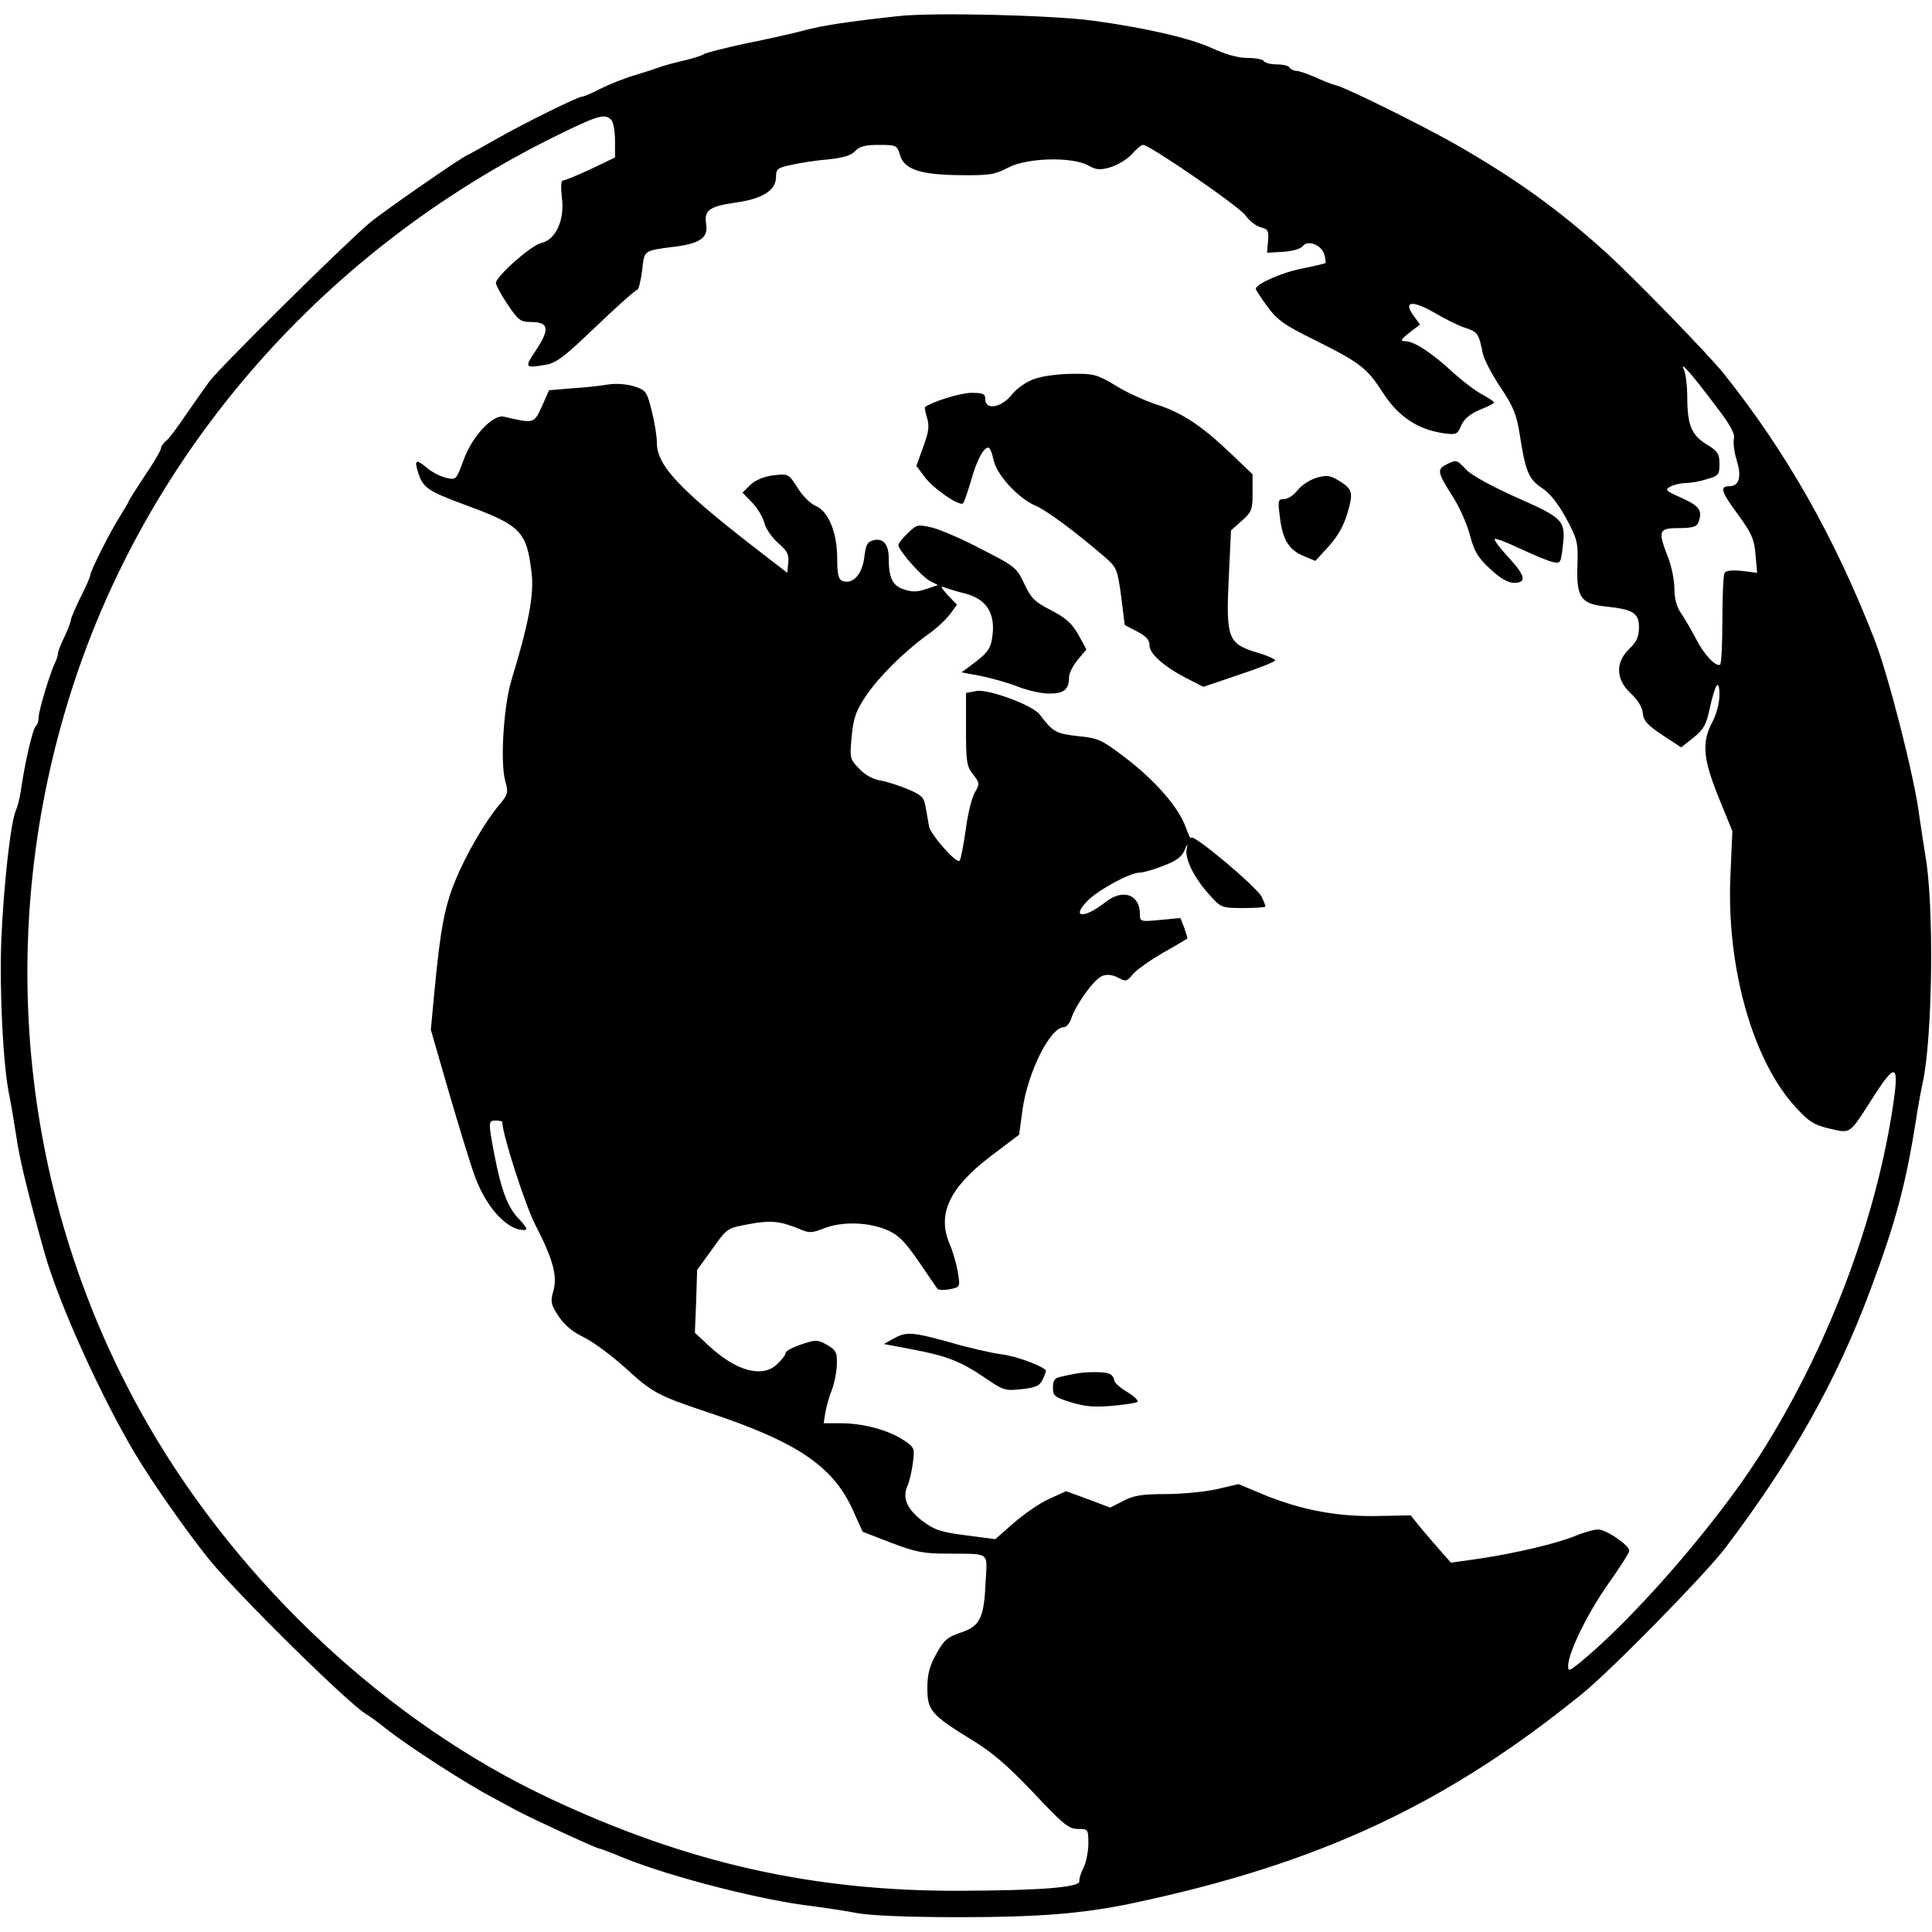
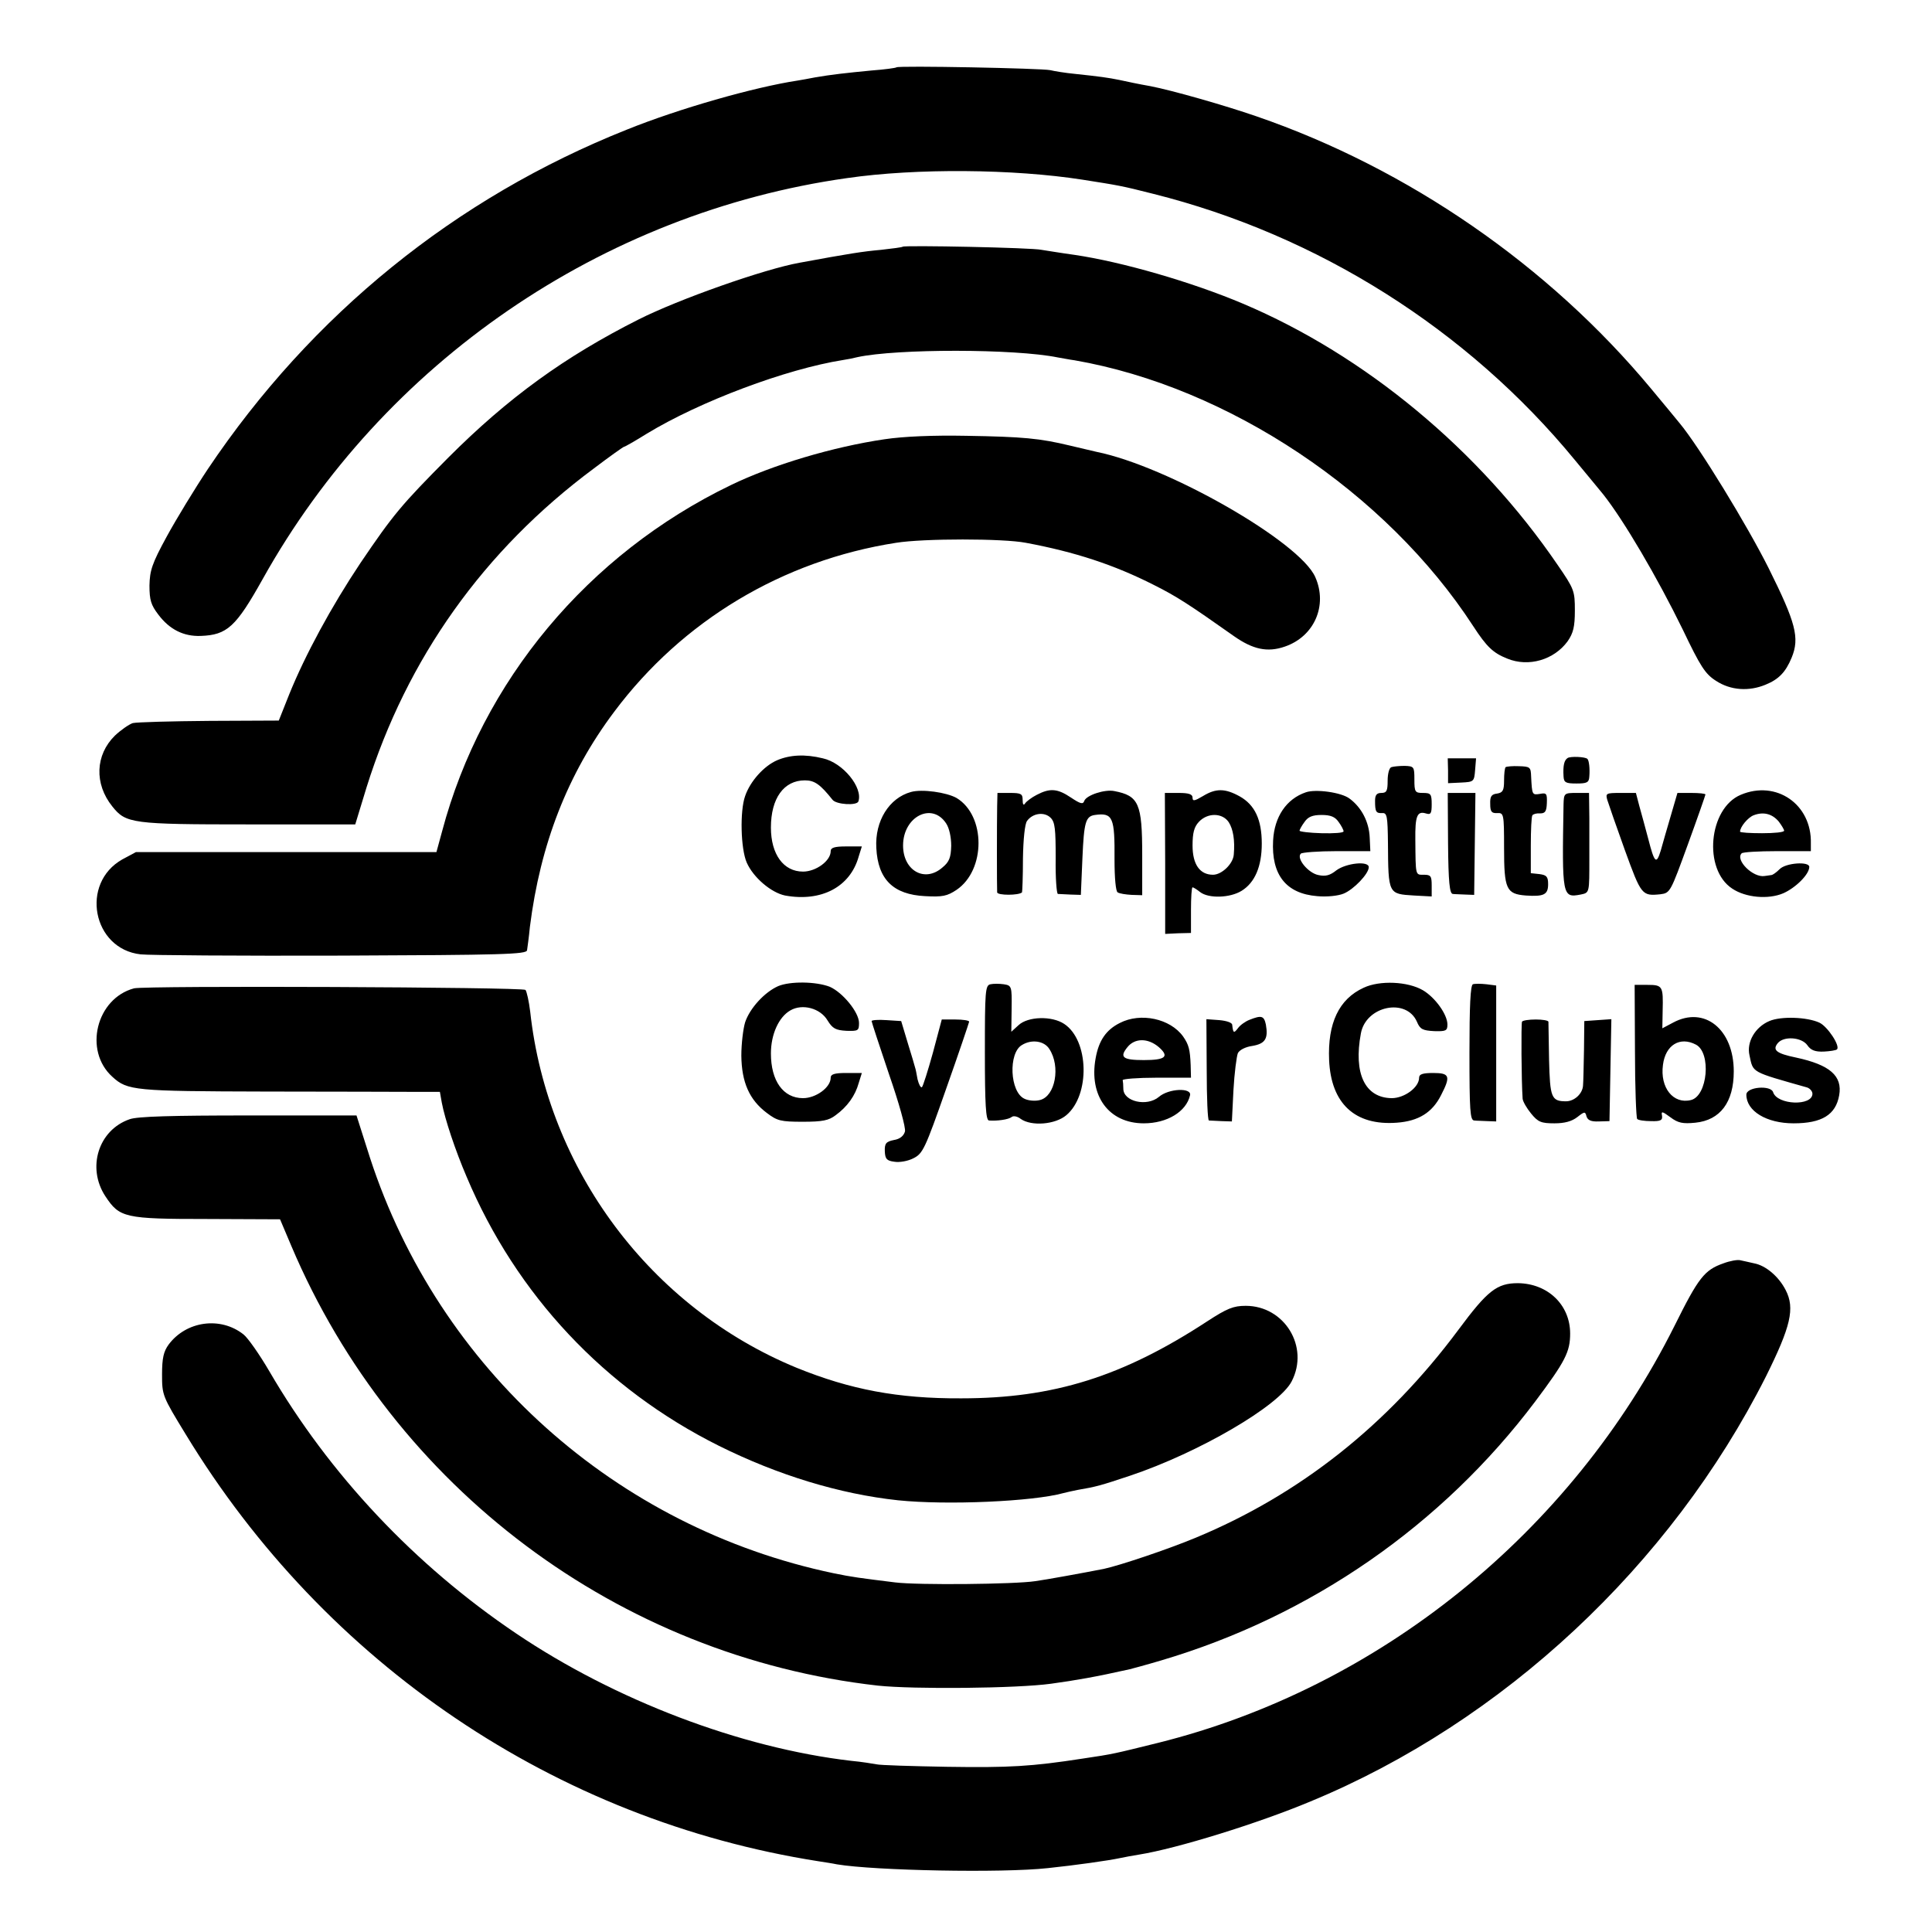
- <svg xmlns="http://www.w3.org/2000/svg" version="1.0" width="600pt" height="600pt" viewBox="0 0 600 600" preserveAspectRatio="xMidYMid meet">
-   <g transform="translate(0,600) scale(0.1,-0.1)" fill="#000000" stroke="none">
-     <path d="M2790 5950 c-155 -17 -237 -29 -295 -45 -33 -9 -114 -27 -179 -40 -65 -14 -124 -29 -130 -33 -6 -5 -36 -14 -66 -21 -30 -7 -64 -16 -75 -21 -11 -4 -45 -15 -75 -24 -31 -9 -78 -28 -104 -41 -27 -14 -53 -25 -58 -25 -13 0 -179 -82 -267 -132 -46 -26 -85 -48 -86 -48 -10 0 -268 -179 -308 -213 -91 -78 -468 -452 -497 -492 -16 -22 -49 -69 -74 -105 -24 -36 -51 -72 -60 -79 -9 -7 -16 -18 -16 -23 0 -6 -22 -44 -50 -85 -27 -41 -50 -77 -50 -79 0 -2 -12 -23 -27 -47 -30 -46 -93 -172 -93 -184 0 -5 -13 -35 -30 -68 -16 -33 -30 -65 -30 -71 0 -5 -9 -29 -20 -52 -11 -22 -20 -46 -20 -52 0 -5 -4 -18 -9 -28 -15 -30 -51 -149 -51 -170 0 -12 -4 -23 -8 -26 -10 -6 -36 -120 -48 -206 -3 -19 -9 -44 -14 -55 -17 -36 -39 -238 -46 -406 -6 -161 6 -394 25 -481 5 -24 14 -79 21 -123 10 -73 38 -186 88 -365 44 -157 177 -450 283 -627 56 -93 153 -231 226 -323 86 -107 439 -455 491 -484 9 -5 38 -26 64 -47 70 -55 247 -169 329 -212 24 -13 58 -31 74 -40 43 -23 246 -117 254 -117 3 0 40 -14 81 -31 144 -58 427 -131 585 -149 39 -5 99 -14 135 -21 41 -8 158 -13 320 -13 246 0 385 11 540 44 576 122 972 307 1395 651 91 74 377 366 441 449 208 274 347 520 453 805 77 206 109 323 141 525 6 41 16 94 21 117 31 140 36 557 8 708 -5 33 -14 89 -19 125 -14 114 -96 436 -139 545 -123 316 -275 584 -468 825 -47 59 -277 295 -359 370 -154 140 -287 235 -474 342 -106 60 -332 172 -370 183 -14 3 -44 15 -67 26 -24 10 -49 19 -57 19 -8 0 -18 5 -21 10 -3 6 -21 10 -40 10 -19 0 -37 5 -40 10 -3 6 -26 10 -51 10 -29 0 -67 11 -107 29 -68 32 -206 64 -374 87 -128 17 -496 26 -603 14z m-892 -322 c7 -7 12 -36 12 -65 l0 -52 -75 -36 c-41 -19 -79 -35 -85 -35 -8 0 -9 -17 -5 -54 9 -70 -19 -131 -65 -141 -31 -7 -140 -104 -140 -124 0 -6 16 -36 36 -66 34 -50 40 -55 74 -55 54 0 58 -22 15 -87 -37 -55 -36 -57 29 -46 33 5 59 25 158 120 65 62 122 113 127 113 4 0 11 27 15 59 8 66 1 62 110 76 71 10 96 28 89 69 -7 43 10 55 92 67 82 11 125 38 125 79 0 25 4 29 48 38 26 6 77 14 114 17 47 5 71 12 84 26 13 14 30 19 73 19 55 0 57 -1 66 -32 14 -45 64 -61 190 -62 87 -1 106 2 145 23 58 31 196 35 248 8 27 -15 38 -16 72 -6 22 7 51 25 65 40 14 16 29 29 35 29 20 0 297 -190 318 -219 12 -17 34 -34 48 -37 22 -6 25 -11 22 -43 l-3 -36 50 3 c29 2 55 9 61 18 16 20 59 3 67 -27 4 -13 5 -25 3 -26 -2 -2 -34 -9 -72 -17 -60 -11 -144 -48 -144 -63 0 -3 16 -28 36 -55 31 -42 53 -58 147 -104 144 -72 162 -87 212 -164 47 -73 107 -113 185 -125 43 -6 46 -5 58 24 9 20 27 35 57 48 25 10 45 20 45 23 0 3 -17 14 -37 25 -21 11 -60 41 -88 66 -65 61 -123 99 -149 99 -19 1 -17 4 11 27 l33 25 -21 29 c-32 45 -2 47 69 6 32 -19 75 -40 95 -46 36 -12 40 -18 52 -79 4 -18 28 -65 55 -105 39 -58 50 -85 59 -142 18 -118 28 -143 69 -170 25 -16 51 -49 76 -95 35 -65 37 -75 35 -144 -4 -99 10 -121 83 -129 89 -9 108 -20 108 -65 0 -29 -7 -45 -30 -67 -44 -42 -42 -95 4 -138 22 -20 36 -43 38 -62 2 -24 15 -37 61 -68 l58 -38 38 30 c31 25 40 40 50 88 18 80 30 99 31 46 0 -25 -9 -60 -22 -85 -34 -64 -29 -115 20 -236 l42 -103 -6 -137 c-13 -285 69 -576 203 -721 41 -45 57 -55 105 -66 66 -15 60 -20 131 91 77 121 87 114 63 -39 -57 -359 -207 -747 -411 -1067 -141 -221 -404 -521 -568 -651 -25 -19 -27 -19 -27 -2 1 42 61 164 123 252 37 52 67 99 67 105 -1 18 -72 66 -97 66 -13 0 -45 -9 -71 -20 -56 -23 -185 -54 -301 -71 l-85 -12 -30 34 c-17 19 -45 52 -63 73 l-32 40 -98 -2 c-125 -3 -234 17 -348 62 l-89 37 -68 -16 c-37 -8 -108 -15 -158 -15 -72 0 -99 -4 -131 -21 l-41 -21 -69 26 -68 25 -53 -24 c-29 -13 -78 -47 -110 -75 l-57 -50 -92 12 c-78 10 -98 17 -135 45 -48 37 -62 71 -46 108 6 13 14 46 17 72 6 47 5 48 -31 72 -49 31 -125 51 -193 51 l-53 0 5 32 c3 18 12 51 21 73 8 22 15 58 15 80 1 35 -3 42 -30 58 -30 17 -35 17 -80 2 -27 -9 -49 -21 -49 -26 0 -6 -11 -21 -25 -34 -45 -46 -128 -24 -213 55 l-44 41 4 97 3 98 47 65 c46 65 47 65 112 77 69 13 98 10 157 -14 32 -14 39 -14 80 2 55 21 136 19 194 -6 35 -15 54 -34 97 -96 29 -43 56 -82 59 -86 3 -5 20 -5 38 -2 33 7 33 7 26 51 -4 25 -15 65 -26 90 -39 92 -1 174 126 271 l90 68 11 81 c17 116 86 253 128 253 8 0 19 13 24 30 16 45 71 120 95 129 14 6 32 4 49 -5 24 -13 28 -12 45 9 10 13 52 43 93 67 41 23 76 44 77 45 2 1 -3 15 -9 33 l-12 31 -63 -6 c-62 -6 -63 -5 -63 19 0 60 -53 79 -106 37 -66 -52 -109 -51 -58 2 32 34 133 89 163 89 10 0 44 9 73 21 39 14 58 28 66 47 11 25 11 25 7 3 -5 -30 25 -90 72 -141 35 -39 37 -40 104 -40 38 0 69 2 69 5 0 2 -5 16 -12 30 -14 30 -218 201 -219 183 0 -7 -8 8 -17 34 -22 61 -94 144 -190 217 -71 54 -82 59 -145 65 -69 8 -76 12 -119 68 -23 29 -160 79 -196 72 l-32 -6 0 -113 c0 -100 2 -115 22 -140 21 -27 21 -29 5 -57 -9 -15 -22 -68 -28 -116 -7 -48 -15 -91 -19 -95 -9 -11 -89 80 -95 107 -2 12 -6 37 -10 57 -5 32 -11 39 -53 57 -26 11 -65 24 -87 28 -25 4 -50 18 -68 38 -28 29 -28 32 -22 100 6 59 14 80 45 126 41 60 119 137 191 189 26 18 56 46 69 63 l22 30 -29 30 c-22 25 -24 30 -8 23 11 -4 40 -13 65 -19 62 -17 89 -58 83 -123 -5 -48 -13 -59 -71 -102 l-26 -19 59 -11 c33 -7 85 -21 115 -33 30 -12 74 -22 98 -22 46 0 62 12 62 51 0 12 12 36 27 54 l27 32 -25 46 c-20 35 -39 52 -85 76 -51 26 -62 37 -83 82 -23 49 -28 54 -130 106 -58 31 -128 61 -154 68 -47 11 -49 11 -78 -17 -16 -15 -29 -32 -29 -37 0 -15 72 -98 98 -111 l25 -13 -36 -12 c-28 -10 -45 -10 -71 -1 -34 11 -46 35 -46 97 0 41 -16 61 -44 56 -22 -5 -27 -12 -32 -55 -7 -53 -36 -84 -68 -72 -12 5 -16 20 -16 69 0 81 -27 147 -67 164 -15 6 -41 31 -56 56 -28 44 -29 44 -75 39 -30 -4 -56 -15 -72 -30 l-24 -24 31 -32 c17 -18 33 -46 37 -63 4 -16 23 -44 42 -61 29 -25 35 -36 32 -62 l-3 -31 -110 85 c-229 178 -295 250 -295 319 0 20 -7 64 -16 99 -15 60 -18 64 -54 76 -23 7 -54 10 -81 6 -24 -4 -75 -10 -114 -12 l-70 -6 -22 -50 c-25 -54 -24 -54 -118 -32 -34 8 -99 -61 -125 -134 -23 -62 -23 -63 -54 -56 -17 4 -44 17 -60 31 -36 30 -41 25 -25 -22 15 -41 32 -52 149 -95 168 -62 186 -81 201 -210 8 -67 -10 -160 -62 -330 -25 -80 -36 -258 -20 -315 10 -37 9 -42 -19 -75 -45 -54 -105 -157 -138 -240 -32 -79 -45 -151 -63 -341 l-11 -117 56 -194 c31 -106 67 -224 81 -262 35 -95 99 -166 152 -166 13 0 9 8 -14 33 -36 36 -56 89 -78 203 -19 101 -19 104 5 104 11 0 20 -2 20 -5 0 -37 70 -255 102 -318 56 -108 70 -161 56 -208 -9 -32 -7 -41 17 -77 18 -27 44 -49 78 -65 29 -14 87 -57 130 -96 83 -76 100 -85 252 -136 276 -91 389 -166 451 -299 l33 -73 88 -34 c76 -29 100 -34 178 -34 132 -1 121 7 116 -87 -5 -113 -17 -138 -77 -158 -42 -14 -53 -24 -76 -66 -21 -37 -28 -63 -28 -107 0 -69 11 -82 139 -161 63 -38 111 -80 190 -163 93 -99 110 -113 139 -113 31 0 32 -1 32 -45 0 -26 -7 -59 -15 -75 -8 -16 -14 -35 -13 -42 4 -19 -116 -29 -367 -30 -458 -2 -848 85 -1278 287 -499 234 -960 663 -1247 1160 -384 665 -478 1463 -259 2212 225 773 781 1425 1528 1792 128 63 149 69 169 49z m3433 -892 c41 -53 58 -84 54 -97 -3 -10 0 -40 8 -67 17 -54 8 -82 -23 -82 -30 0 -25 -17 29 -90 41 -56 49 -75 53 -123 l5 -56 -47 6 c-30 3 -50 1 -54 -6 -4 -6 -7 -72 -7 -146 0 -74 -3 -137 -7 -139 -13 -8 -50 31 -75 80 -14 27 -35 63 -46 79 -14 20 -21 46 -21 77 0 26 -9 70 -20 98 -32 82 -29 90 34 90 40 0 55 4 60 16 14 38 6 51 -50 77 -52 23 -55 26 -36 36 11 6 33 11 48 11 15 0 44 5 65 12 36 10 39 14 39 47 0 31 -5 40 -40 61 -47 29 -60 60 -60 147 0 35 -5 74 -11 86 -14 30 27 -17 102 -117z" />
-     <path d="M3212 4823 c-24 -8 -54 -29 -70 -49 -32 -40 -82 -49 -82 -14 0 17 -7 20 -44 20 -33 0 -122 -28 -143 -44 -2 -1 1 -17 6 -34 8 -25 5 -45 -12 -90 l-21 -59 24 -32 c26 -37 110 -95 121 -84 4 5 14 35 24 68 17 63 39 105 54 105 5 0 12 -16 16 -36 8 -46 76 -121 130 -144 36 -15 132 -87 223 -166 30 -27 33 -36 44 -117 l11 -88 38 -20 c29 -15 39 -26 39 -44 0 -27 51 -70 126 -107 l41 -21 112 38 c61 20 111 40 111 44 0 4 -26 16 -58 25 -88 27 -95 44 -86 231 l7 148 34 30 c30 27 33 34 33 86 l0 58 -67 64 c-91 87 -153 128 -232 153 -36 12 -94 38 -127 59 -57 34 -67 37 -135 36 -41 0 -93 -7 -117 -16z" />
-     <path d="M4493 4558 c-31 -15 -29 -25 16 -96 22 -33 47 -89 56 -124 14 -52 25 -70 63 -105 31 -29 55 -43 74 -43 41 0 35 23 -19 81 -25 27 -44 52 -41 55 3 3 39 -11 79 -30 41 -19 86 -38 100 -41 25 -6 26 -4 32 45 10 83 4 90 -141 154 -76 34 -141 69 -158 87 -31 32 -30 32 -61 17z" />
-     <path d="M4088 4516 c-20 -6 -46 -23 -58 -38 -12 -16 -31 -28 -42 -28 -19 0 -20 -4 -13 -57 8 -69 28 -101 74 -120 l36 -15 42 46 c28 31 47 65 58 104 19 63 15 74 -30 101 -25 15 -36 16 -67 7z" />
-     <path d="M2775 1843 l-30 -17 90 -17 c106 -20 149 -37 227 -90 54 -37 60 -39 112 -33 45 5 56 11 65 32 7 13 10 26 9 27 -20 17 -95 44 -138 49 -30 4 -101 20 -159 37 -120 33 -135 34 -176 12z" />
-     <path d="M3335 1733 c-11 -2 -30 -6 -42 -9 -17 -3 -23 -11 -23 -33 0 -26 5 -30 56 -46 43 -13 73 -16 126 -11 39 3 75 9 80 12 5 4 -9 17 -31 31 -23 13 -41 30 -41 37 0 8 -7 17 -16 20 -17 7 -77 6 -109 -1z" />
-   </g>
+ <svg xmlns="http://www.w3.org/2000/svg" version="1" width="818.667" height="818.667" viewBox="0 0 614 614">
+   <path d="M284.9 21.4c-.2.2-3.8.7-7.9 1-8.3.8-12.8 1.3-18 2.2-1.9.4-4.4.8-5.5 1-13.8 2.1-37.7 8.9-54.3 15.6C144.7 62.9 99 100 66.1 149c-4.2 6.3-10.1 16-13.1 21.5-4.7 8.6-5.4 10.8-5.5 15.6 0 4.6.5 6.2 2.8 9.2 3.6 4.8 8.1 7 13.5 6.8 8.4-.3 11.2-2.9 19.7-18.1 38.4-68.8 107.8-116.4 185.7-127.4 22-3.2 53-2.9 74.8.5 11.4 1.8 12.3 1.9 22.5 4.5 52.3 13.1 99.9 43.1 134 84.6 4.2 5.1 8.3 10 9 10.9 6.5 8.2 17.2 26.4 25.3 43 5.6 11.7 7.1 14.1 10.6 16.3 4.6 3 10.4 3.4 15.7 1.2 4.2-1.7 6.4-4 8.3-8.6 2.6-6.3 1.3-11.1-7.3-28.4-6.8-13.6-22.2-38.8-28.3-46.1-.9-1.1-5-6.1-9.1-11-32.4-39-77.1-69.9-125.3-86.5-10.4-3.6-27-8.3-33.7-9.6-4-.7-7.2-1.4-10-2-3.4-.7-6.3-1.1-13.9-1.9-3.2-.3-6.8-.9-8-1.2-2.6-.6-48.3-1.5-48.9-.9z" />
+   <path d="M286.9 78.4c-.2.2-3.3.6-6.9 1-5.7.5-10.2 1.2-25.9 4.1-11.2 2-38.4 11.6-51.1 18-23.6 11.9-41.5 24.9-60.5 43.9-15 15.1-17.5 18.1-28 33.6-9.2 13.8-17.5 29.1-22.6 41.7l-3.3 8.3-22 .1c-12.2.1-23.1.4-24.4.7-1.2.4-3.8 2.2-5.7 4-6.2 6.1-6.6 15.3-.8 22.5 4.3 5.4 6.2 5.7 43.2 5.7h34l3.6-11.8c12.8-40.9 37.2-75.3 72.2-101.3 5-3.8 9.4-6.9 9.6-6.9.3 0 3.6-1.9 7.3-4.2 16.8-10.2 44.1-20.5 62.4-23.4 1.4-.2 3.4-.6 4.5-.9 12.5-2.7 50-2.7 63.7.1 1.3.2 3.7.7 5.3.9 48.9 8.5 99.1 42 126.7 84.5 4.3 6.6 6.3 8.5 10.8 10.3 6.8 2.8 14.9.4 19.2-5.5 1.8-2.6 2.3-4.6 2.3-9.8 0-6.2-.2-6.8-5.5-14.5-24.9-36.5-61.2-66.6-100-83-16.3-6.9-38.5-13.3-53.5-15.5-4.4-.6-9.1-1.4-10.5-1.6-2.9-.7-43.5-1.5-44.1-1z" />
+   <path d="M281.1 139.6c-16.3 2.4-35.5 8.1-48.9 14.6-45.3 21.9-79 62.2-91.7 110l-1.8 6.6H43.2l-4.3 2.3c-13.5 7.6-9.5 28.5 5.8 30.2 2.6.3 31.3.5 63.7.4 51.5-.2 58.9-.4 59.1-1.7.1-.8.6-4.1.9-7.4 3.3-26.3 12-48.7 26.8-68.4 21.7-29 53.6-48.1 89.6-53.7 8.7-1.4 34-1.4 41.2 0 15.6 2.9 28.1 7 40.7 13.4 7.2 3.6 11.2 6.2 25.5 16.3 6 4.2 10.6 5.2 16.1 3.3 9.4-3.2 13.7-13.1 9.7-22.1-4.9-11.2-46.8-35.2-69.5-39.8-1.1-.3-4.9-1.1-8.5-2-9.6-2.3-14.8-2.8-33-3.1-10.5-.2-19.9.2-25.9 1.1z" />
+   <path d="M247 241.6c-4.2 1.8-8.6 6.7-10.2 11.4-1.7 4.8-1.4 16.7.5 21.1 2.1 4.8 7.8 9.6 12.2 10.5 11.5 2.1 20.7-2.7 23.4-12.4l1-3.2h-5c-3.7 0-4.9.4-4.9 1.5 0 3.1-4.7 6.5-8.8 6.5-6.2 0-10.2-5.5-10.2-14 0-9.3 4.1-15 10.8-15 3.1 0 4.9 1.3 8.8 6.2 1.2 1.5 7.7 1.9 8.2.5 1.5-4.4-4.9-12.3-11.3-13.7-5.7-1.4-10.5-1.1-14.5.6zM498.2 240.9c-1.1.7-1.5 2.4-1.3 5.8.1 2 .7 2.3 4.1 2.3 3.4 0 4-.3 4.1-2.3.2-2.5-.1-5-.6-5.5-.6-.7-5.4-.9-6.3-.3zM460.2 244.9v4l4.2-.2c4-.2 4.1-.3 4.4-4l.3-3.7h-9l.1 3.9zM442.2 243.8c-.7.2-1.2 2.1-1.2 4.3 0 3.2-.3 3.9-2 3.9-1.5 0-2 .7-2 2.5 0 3.5.3 4 2.3 3.9 1.5-.1 1.7 1 1.8 9.5.1 16.3.1 16.2 8.3 16.7l5.6.3v-3.5c0-3-.3-3.4-2.5-3.4-2.7 0-2.6.5-2.7-11.1-.1-7.6.6-9.2 3.3-8.4 1.6.5 1.9.1 1.9-2.9 0-3.3-.3-3.6-2.8-3.6s-2.7-.3-2.7-4.3-.1-4.2-3.1-4.3c-1.7 0-3.6.2-4.2.4zM478.5 243.8c-.3.3-.5 2.2-.5 4.3 0 3.1-.4 3.8-2.2 4.1-1.8.2-2.3.9-2.2 3.3 0 2.4.4 3 2.2 2.9 2.1-.1 2.2.2 2.2 11 0 13.2.7 14.7 6.9 15.2 5.8.4 7.1-.3 7.1-3.6 0-2.4-.5-2.9-2.7-3.2l-2.8-.3v-8.8c0-4.9.2-9.2.5-9.6.3-.4 1.4-.7 2.5-.6 1.6 0 2-.7 2.1-3.3.1-3-.1-3.3-2.2-2.9-2.5.4-2.5.3-2.8-5.5-.1-3-.3-3.2-3.9-3.3-2-.1-3.9.1-4.2.3zM289.5 251.7c-6.9 1.9-11.5 9.2-11 17.8.5 10 5.4 14.8 15.5 15.3 5.5.3 7 0 10-2 9.3-6.3 9.3-23.6 0-29.2-3.2-1.8-11-2.9-14.5-1.9zm11.2 10c1 1.5 1.6 4.4 1.6 7.1-.1 3.7-.6 5.1-2.8 6.9-5.6 4.9-12.5 1-12.5-7 0-9.2 9.2-13.9 13.7-7zM329.5 252.6c-1.6.8-3.3 2.1-3.7 2.7-.5.8-.8.4-.8-1.1 0-1.9-.5-2.2-4-2.2h-4l-.1 4.2c-.1 5.1-.1 25.8 0 27.4.1 1 6.9 1 7.9 0 .1-.2.3-5 .3-10.8.1-6.1.6-11 1.3-11.9 1.8-2.5 5.5-3 7.5-1 1.4 1.4 1.6 3.6 1.6 12.9-.1 6.2.3 11.2.7 11.3.4 0 2.3.1 4.1.2l3.2.1.5-11.7c.5-11.4 1-13.3 4-13.7 5.7-.8 6.3.8 6.2 14.2 0 5.9.4 10.1 1 10.4.6.4 2.6.7 4.5.8l3.3.1v-12.8c0-16.4-1.1-18.8-8.9-20.3-3-.6-8.8 1.3-9.5 3.1-.4 1.2-1.2 1-4.2-1-4.3-2.9-6.7-3.1-10.9-.9zM382.3 253c-2.7 1.6-3.3 1.7-3.3.5 0-1.1-1.2-1.5-4.4-1.5h-4.4l.1 22.4v22.4l4.1-.2 4.1-.1v-7.3c0-3.9.2-7.2.5-7.2s1.4.7 2.4 1.5c2.7 2.1 9.5 1.9 13.2-.4 4.2-2.6 6.4-7.7 6.4-15 0-7.6-2.2-12.3-7-15-4.7-2.6-7.6-2.6-11.7-.1zm8.2 8.3c1.4 2.2 2 5.7 1.6 10.3-.2 2.9-3.8 6.4-6.6 6.4-4.2 0-6.5-3.3-6.5-9.3 0-4 .5-5.9 2-7.5 2.8-3 7.5-2.9 9.5.1zM415 251.8c-6.2 2.1-10 7.8-10.4 15.3-.6 10.9 4.1 16.9 14 17.7 3.1.3 6.7-.1 8.4-.8 3.2-1.3 8-6.3 8-8.4 0-2.1-7.2-1.3-10.3 1-2 1.6-3.4 2-5.7 1.5-3.2-.6-7.1-5.3-5.6-6.8.4-.4 5.5-.8 11.4-.8h10.7l-.2-4.3c-.2-5-2.6-9.6-6.4-12.4-2.6-2-10.8-3.1-13.9-2zm10.4 9.4c.9 1.2 1.6 2.6 1.6 3 0 .5-3.1.7-7 .6-3.8-.1-7-.5-7-.8 0-.3.7-1.6 1.6-2.8 1.1-1.6 2.5-2.2 5.4-2.2 2.9 0 4.3.6 5.4 2.2zM553.2 252.6c-10.2 4.3-12 23.7-2.7 29.8 4.3 2.9 11.5 3.5 16.2 1.5 3.9-1.7 8.3-6 8.3-8.4 0-1.8-7.4-1.3-9.4.7-1 1-2.2 1.9-2.7 1.9-.5.1-1.5.2-2.1.3-3.7.6-9.4-5.1-7.3-7.2.3-.4 5.4-.7 11.3-.7h10.7V268c.3-12.4-11-20.2-22.3-15.4zm12.1 8.5c.9 1.2 1.7 2.5 1.7 2.9 0 .5-3.1.8-7 .8-3.8 0-7-.2-7-.5 0-1.5 2.5-4.5 4.3-5.2 3.1-1.2 5.9-.5 8 2zM460.2 268c.1 12.4.5 16 1.5 16.1.7.1 2.5.1 4.1.2l2.7.1.2-16.2.2-16.2h-8.8l.1 16zM496.9 255.7c-.5 29.1-.4 29.7 5.4 28.6 2.9-.6 2.8-.4 2.8-11.8V260l-.1-8h-4c-3.9 0-4 .1-4.1 3.7zM510.8 254.2c.4 1.3 2.9 8.5 5.6 16 5.2 14.3 5.4 14.6 11.3 14 3.1-.4 3.2-.7 8.7-15.8 3.1-8.5 5.6-15.7 5.6-15.9 0-.3-2-.5-4.5-.5h-4.4l-2.1 7.2c-1.2 4-2.6 9-3.2 11.1-1.4 4.6-2 4-4-3.8-.9-3.3-2.1-7.9-2.8-10.3l-1.1-4.2H515c-4.5 0-4.8.1-4.2 2.2zM247.3 313.4c-4.3 1.9-9 7-10.5 11.5-.6 2-1.2 6.7-1.2 10.6.1 8.4 2.5 14 8.1 18.2 3.3 2.5 4.4 2.8 11.4 2.8 6.3 0 8.3-.4 10.5-2.1 3.7-2.7 6.2-6.2 7.3-10.2l1-3.2h-5c-3.7 0-4.9.4-4.9 1.5 0 3.1-4.7 6.5-8.8 6.5-6.3 0-10.2-5.5-10.2-14.2 0-6.1 2.5-11.6 6.2-13.7 3.8-2.2 9.5-.7 11.8 3.2 1.6 2.6 2.6 3.1 6 3.3 3.7.1 4 0 4-2.5 0-3.4-5.2-9.7-9.3-11.5-4.4-1.7-12.6-1.8-16.4-.2zM314.8 312.8c-1.7.3-1.8 2.2-1.8 21.8 0 16.4.3 21.4 1.3 21.5 2.6.2 6.2-.3 7.2-1.1.6-.5 1.9-.2 2.9.6 3.4 2.4 11 1.8 14.5-1.2 7.6-6.4 7.2-23.8-.7-29-3.9-2.6-11.5-2.4-14.5.4l-2.3 2.1.1-7.3c.1-7.2 0-7.4-2.5-7.8-1.4-.2-3.3-.2-4.2 0zm18.7 20.6c3.6 5.5 1.9 15-3 16.2-1.5.4-3.7.2-4.9-.4-4.7-2.1-5.2-14.6-.8-17.1 3.1-1.9 7.1-1.3 8.7 1.3zM433.4 313.9c-7.9 3.6-11.5 11.3-11 23 .6 13.8 8.2 20.9 21.5 19.9 6.9-.5 11.3-3.2 14.1-8.8 3.1-6 2.7-7-2.5-7-3.4 0-4.5.4-4.5 1.5 0 3.1-4.7 6.5-8.7 6.5-8.5-.1-12.2-7.8-9.8-20.6 1.6-8.7 14.4-11.4 17.8-3.7 1 2.4 1.8 2.8 5.5 3 3.7.1 4.2-.1 4.2-2.1 0-3.2-3.9-8.6-7.8-10.9-4.8-2.8-13.7-3.2-18.8-.8zM468.1 312.8c-.8.3-1.1 7-1.1 21.8 0 18.3.2 21.4 1.5 21.5.8.1 2.7.1 4.2.2l2.8.1v-43.2l-3.1-.4c-1.8-.2-3.7-.2-4.3 0z" />
+   <path d="M42.6 314.1c-12 3.2-16.1 19.8-6.9 28.1 4.8 4.4 6.9 4.6 48.8 4.7 22 0 43.4.1 47.6.1h7.7l.6 3.4c1 5.3 4.3 15.2 7.9 23.6 15.8 37.5 43.9 67.4 80.2 85.5 18.7 9.3 38.3 15.3 56.9 17.3 15.5 1.6 42.9.4 52.6-2.3.8-.2 2.9-.7 4.5-1 5.9-1 7.3-1.4 16.6-4.5 21.8-7.3 47.4-22.2 51.4-30 5.7-11-2.3-24-14.6-24-3.9 0-5.9.8-12.2 4.9-26.9 17.6-48.9 24.5-78.2 24.5-20.2.1-35.3-2.8-52.3-9.7-46.4-19.1-79.2-62.9-84.7-113.2-.4-3.3-1.1-6.4-1.5-6.9-.9-.9-120.8-1.4-124.4-.5zM519.6 334c0 11.6.4 21.3.7 21.6.3.4 2.3.7 4.4.7 3.1.1 3.7-.3 3.5-1.7-.3-1.5 0-1.5 2.7.5 2.4 1.8 3.9 2.1 7.9 1.7 7.9-.8 12.2-6.5 12.2-16.3 0-13.4-9.3-20.9-19.3-15.5l-3.4 1.8.1-5.6c.2-7.8 0-8.2-4.8-8.2h-4.1l.1 21zm19.4-2c4.9 2.6 3.7 16.3-1.6 17.6-5.6 1.4-9.9-3.9-8.9-11.2.8-6.3 5.4-9.1 10.5-6.4zM355.9 325.1c-4.4 2.2-6.7 5.6-7.7 11.2-2.2 12 4.2 20.7 15.3 20.7 7.4 0 13.5-3.7 14.7-8.9.6-2.5-6.8-2.2-9.9.5-3.8 3.2-11.3 1.5-11.3-2.6 0-1.1-.1-2.3-.2-2.7-.2-.4 4.7-.8 10.7-.8h11l-.1-4c-.2-5-.6-6.5-2.4-9.1-4.1-5.7-13.5-7.7-20.1-4.3zm12.4 7.7c3.4 3 2.1 4.1-4.8 4.1-6.7 0-7.8-.9-5.2-4.1 2.3-2.9 6.5-3 10 0zM397.1 324.1c-1.3.5-3 1.7-3.7 2.7-1.3 1.7-1.5 1.5-1.8-1.1 0-.7-1.8-1.3-4.1-1.5l-4.1-.3.1 16.1c0 8.8.3 16 .7 16.1.5 0 2.3.1 4.1.2l3.2.1.5-10c.3-5.4 1-10.7 1.4-11.7.5-1 2.4-2 4.6-2.3 4.1-.7 5.1-2.3 4.3-6.8-.6-2.8-1.4-3-5.2-1.5zM562.3 324.5c-4.5 1.9-7.3 6.7-6.3 10.9 1.2 5.6.3 5.1 18.3 10.2.9.3 1.7 1.2 1.7 2 0 4-11.2 3.6-12.5-.5-.7-2.3-8.5-1.7-8.5.8 0 5.2 6.4 9.1 15 9.1 9 0 13.4-2.7 14.5-8.9 1.1-6.2-3-9.7-13.7-12-6.3-1.3-7.6-2.4-5.8-4.6 1.9-2.3 7.6-1.9 9.4.7 1.1 1.6 2.5 2.1 5.2 2 2-.1 3.9-.4 4.2-.7 1.1-1.1-3-7.3-5.6-8.5-3.9-1.8-12.2-2.1-15.9-.5z" />
+   <path d="M277 324.5c0 .3 2.5 7.9 5.5 16.8 3.2 9.2 5.4 17.1 5.1 18.3-.4 1.4-1.6 2.4-3.5 2.7-2.5.5-3 1.1-2.9 3.6.1 2.4.6 3 3 3.3 1.6.3 4.4-.2 6.1-1.1 3-1.5 3.7-3 10.4-22.1 4-11.3 7.2-20.8 7.3-21.3 0-.4-2-.7-4.4-.7h-4.3l-2.8 10.5c-1.6 5.8-3.2 10.8-3.5 11-.4.3-1-.9-1.4-2.5-.3-1.7-.6-3.3-.8-3.8-.1-.4-1.1-3.9-2.3-7.7l-2.1-7-4.7-.3c-2.6-.2-4.7 0-4.7.3zM483.7 324.7c-.3.7-.2 18.8.2 24.5.1.9 1.3 3 2.7 4.7 2.2 2.7 3.2 3.1 7.4 3.1 3.2 0 5.5-.6 7.3-2 2.3-1.8 2.5-1.8 2.9-.2.4 1.2 1.4 1.7 3.9 1.6l3.4-.1.3-16.2.3-16.2-4.3.3-4.3.3-.1 9.2c-.1 5.1-.2 10.2-.3 11.2-.1 2.7-2.8 5.1-5.4 5.1-4.7 0-5.1-1.2-5.4-13.2-.1-6.2-.2-11.6-.2-12.1-.1-.4-1.9-.7-4-.7-2.2 0-4.2.3-4.4.7zM41.2 355.7c-9.9 3.4-13.7 15.4-7.7 24.5 4.5 6.8 6.1 7.2 32.2 7.2l23.3.1 3.6 8.5c32.6 76.9 104 130.4 186.4 139.7 11.3 1.2 44.2.9 55-.6 8-1.1 14.3-2.2 25-4.6.8-.2 5.3-1.4 10-2.8 47.7-14.1 89.3-43 118.9-82.3 9.6-12.8 11.1-15.8 11.1-21.6 0-9.1-7.1-15.9-16.6-16-6.7 0-9.7 2.4-18.9 14.8C440.9 453 413 475 380 488.7c-8.9 3.7-24.1 8.8-29.2 9.9-6.1 1.2-18.7 3.5-21.8 3.9-6.4 1-37.4 1.3-44.5.4-11.3-1.4-13.7-1.7-19.5-2.9-69.3-14.5-125.5-64.9-147.4-132l-4.3-13.5H79c-24.2 0-35.4.3-37.8 1.2z" />
+   <path d="M547.7 401.5c-6 2.1-7.9 4.5-15.5 19.8-32.9 65.8-93.9 115.1-164.2 132.6-14.2 3.5-13.9 3.5-24 5-16.2 2.5-23.2 2.9-43 2.6-11.3-.2-21.4-.5-22.5-.8-1.1-.2-4.7-.8-8-1.1-35.2-4.1-75.1-19.3-106.5-40.5-32.2-21.7-59.3-50.5-78.4-83.3-3.1-5.3-6.8-10.6-8.2-11.7-7.3-5.8-18.2-4.3-23.8 3.2-1.6 2.2-2.1 4.3-2.1 9.5 0 6.6.1 6.9 7.5 19 44.4 73.1 117.7 122.6 201 135.7 1.9.3 4.6.7 6 1 12 2 52.4 2.8 67 1.2 8.6-.9 19.3-2.4 23-3.2 1.4-.3 4.1-.8 6-1.1 11.9-1.9 37.8-9.9 54.5-16.9 61.2-25.3 114.4-75 144.7-135 7.9-15.9 9.3-21.7 6.3-27.5-2.2-4.3-6.3-7.8-10-8.5-1.6-.4-3.7-.8-4.5-1-.8-.2-3.2.2-5.3 1z" />
</svg>
